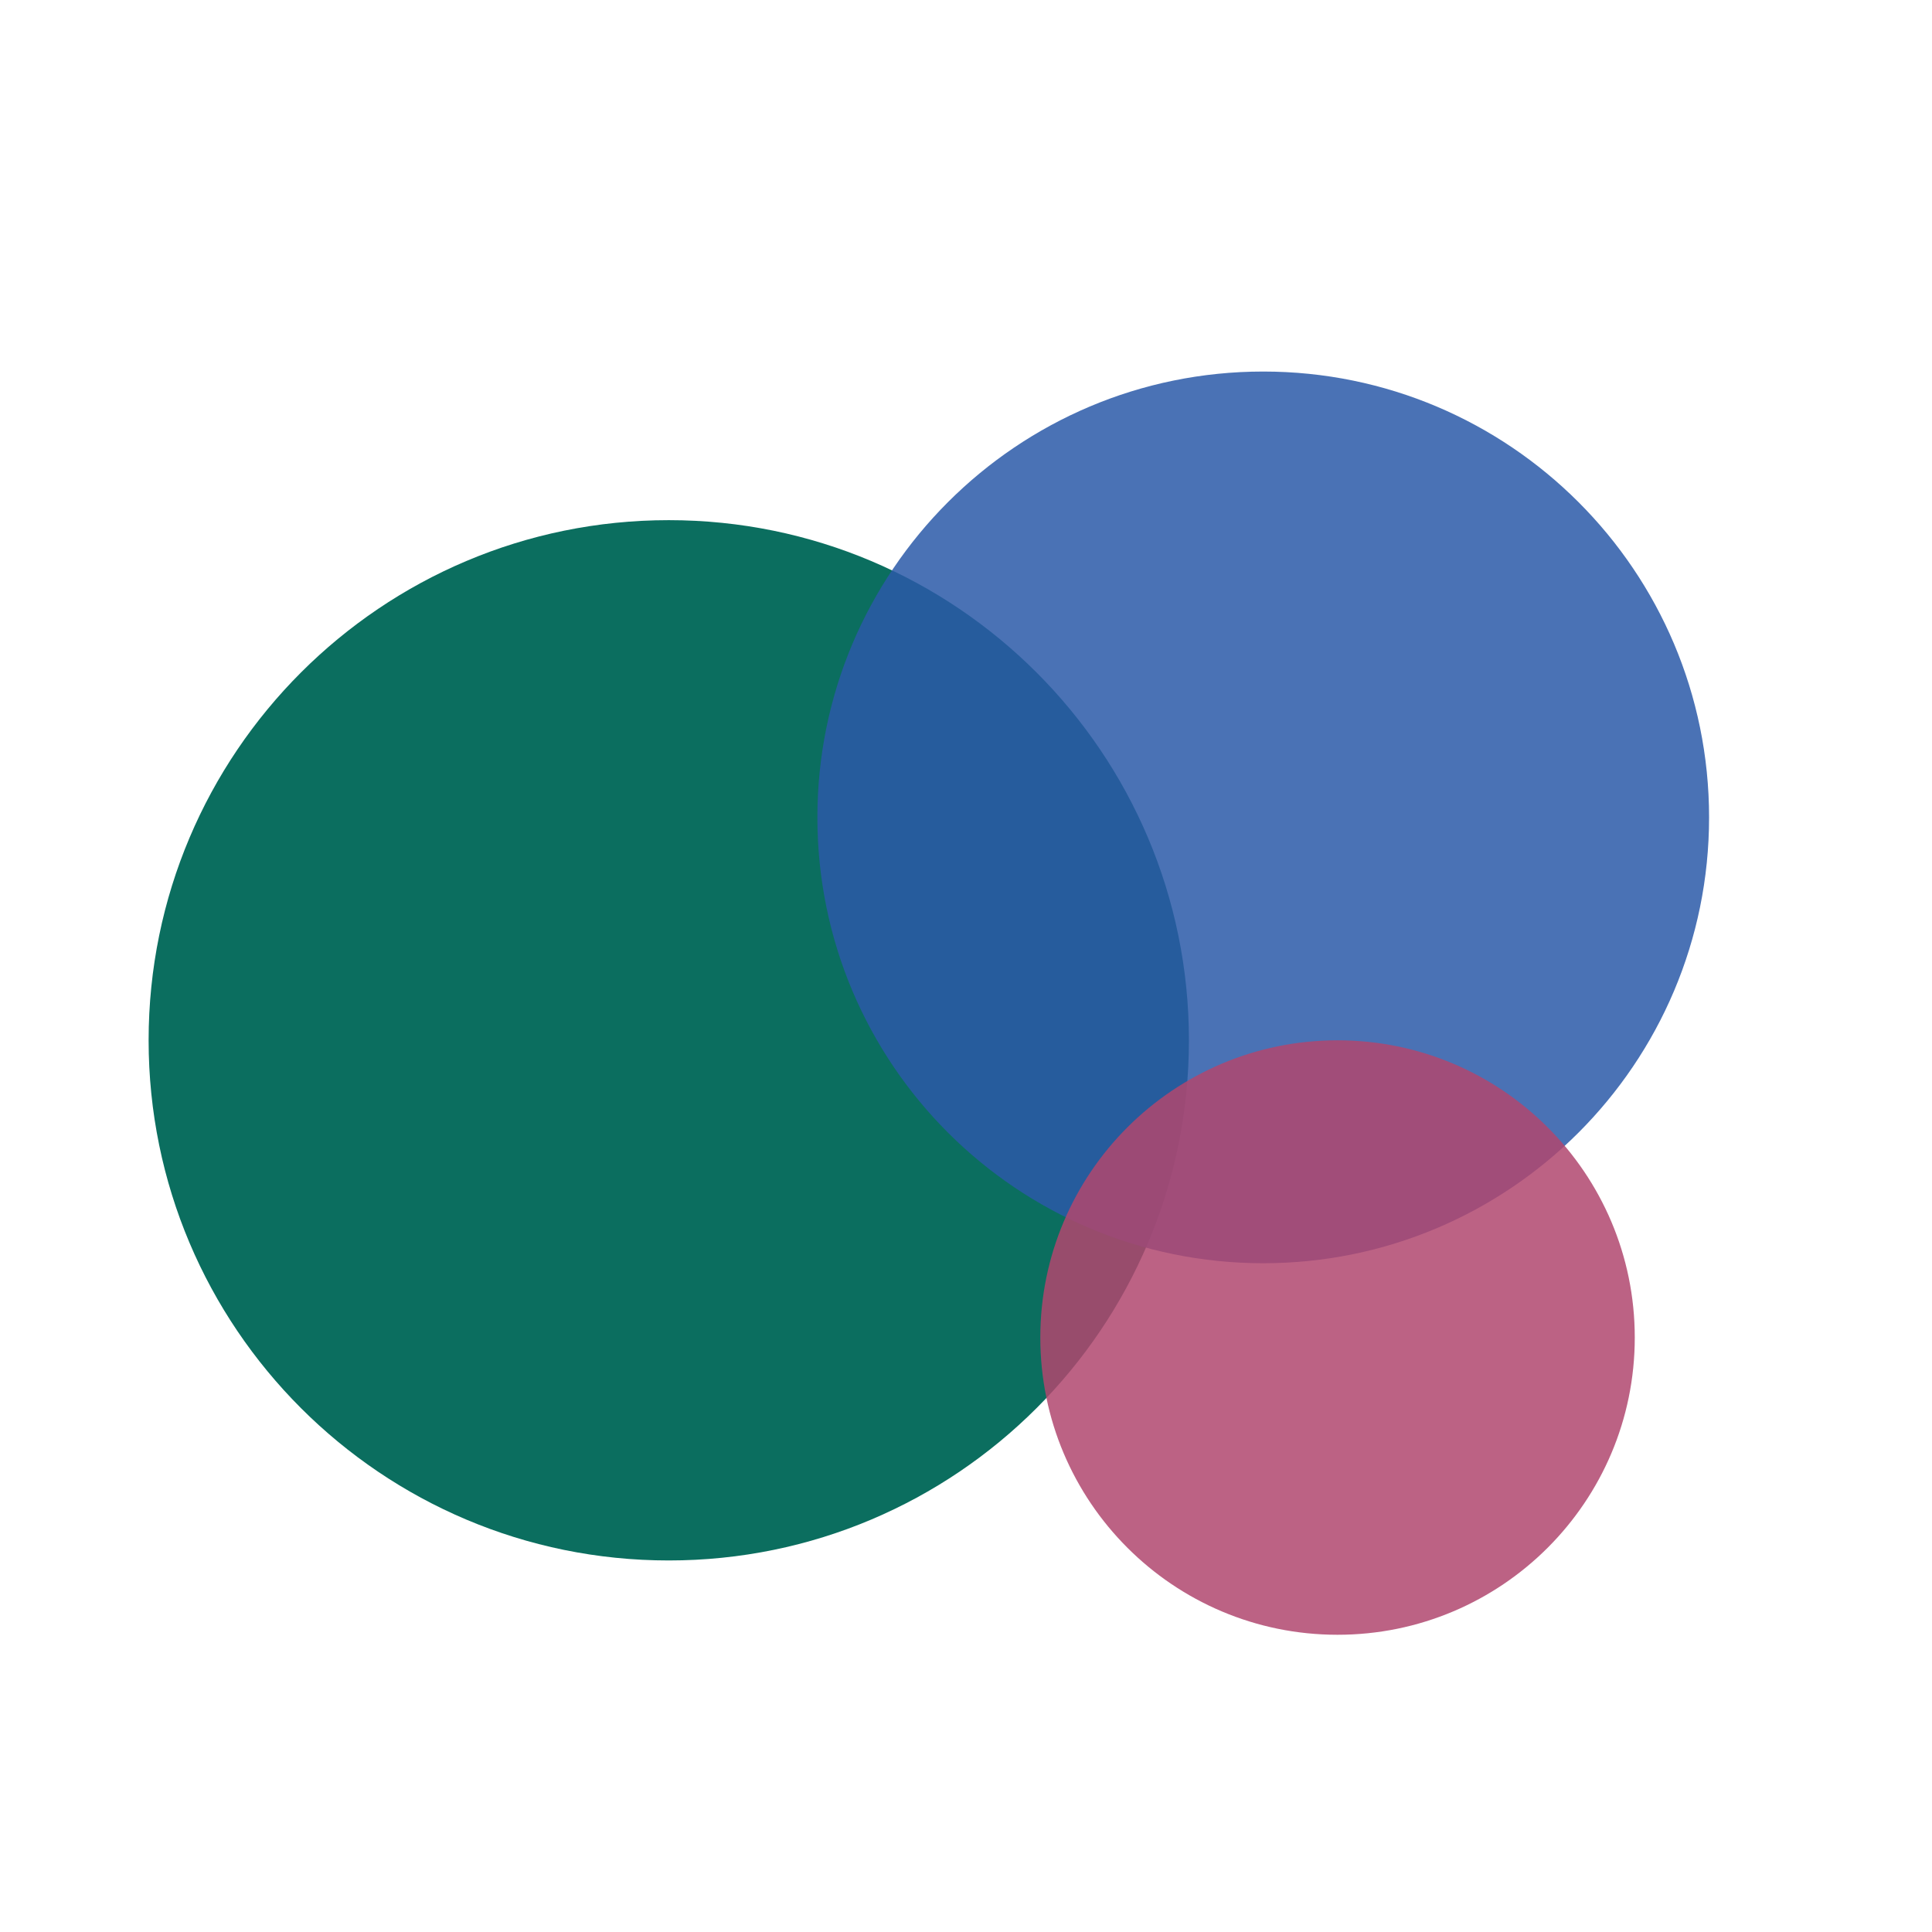
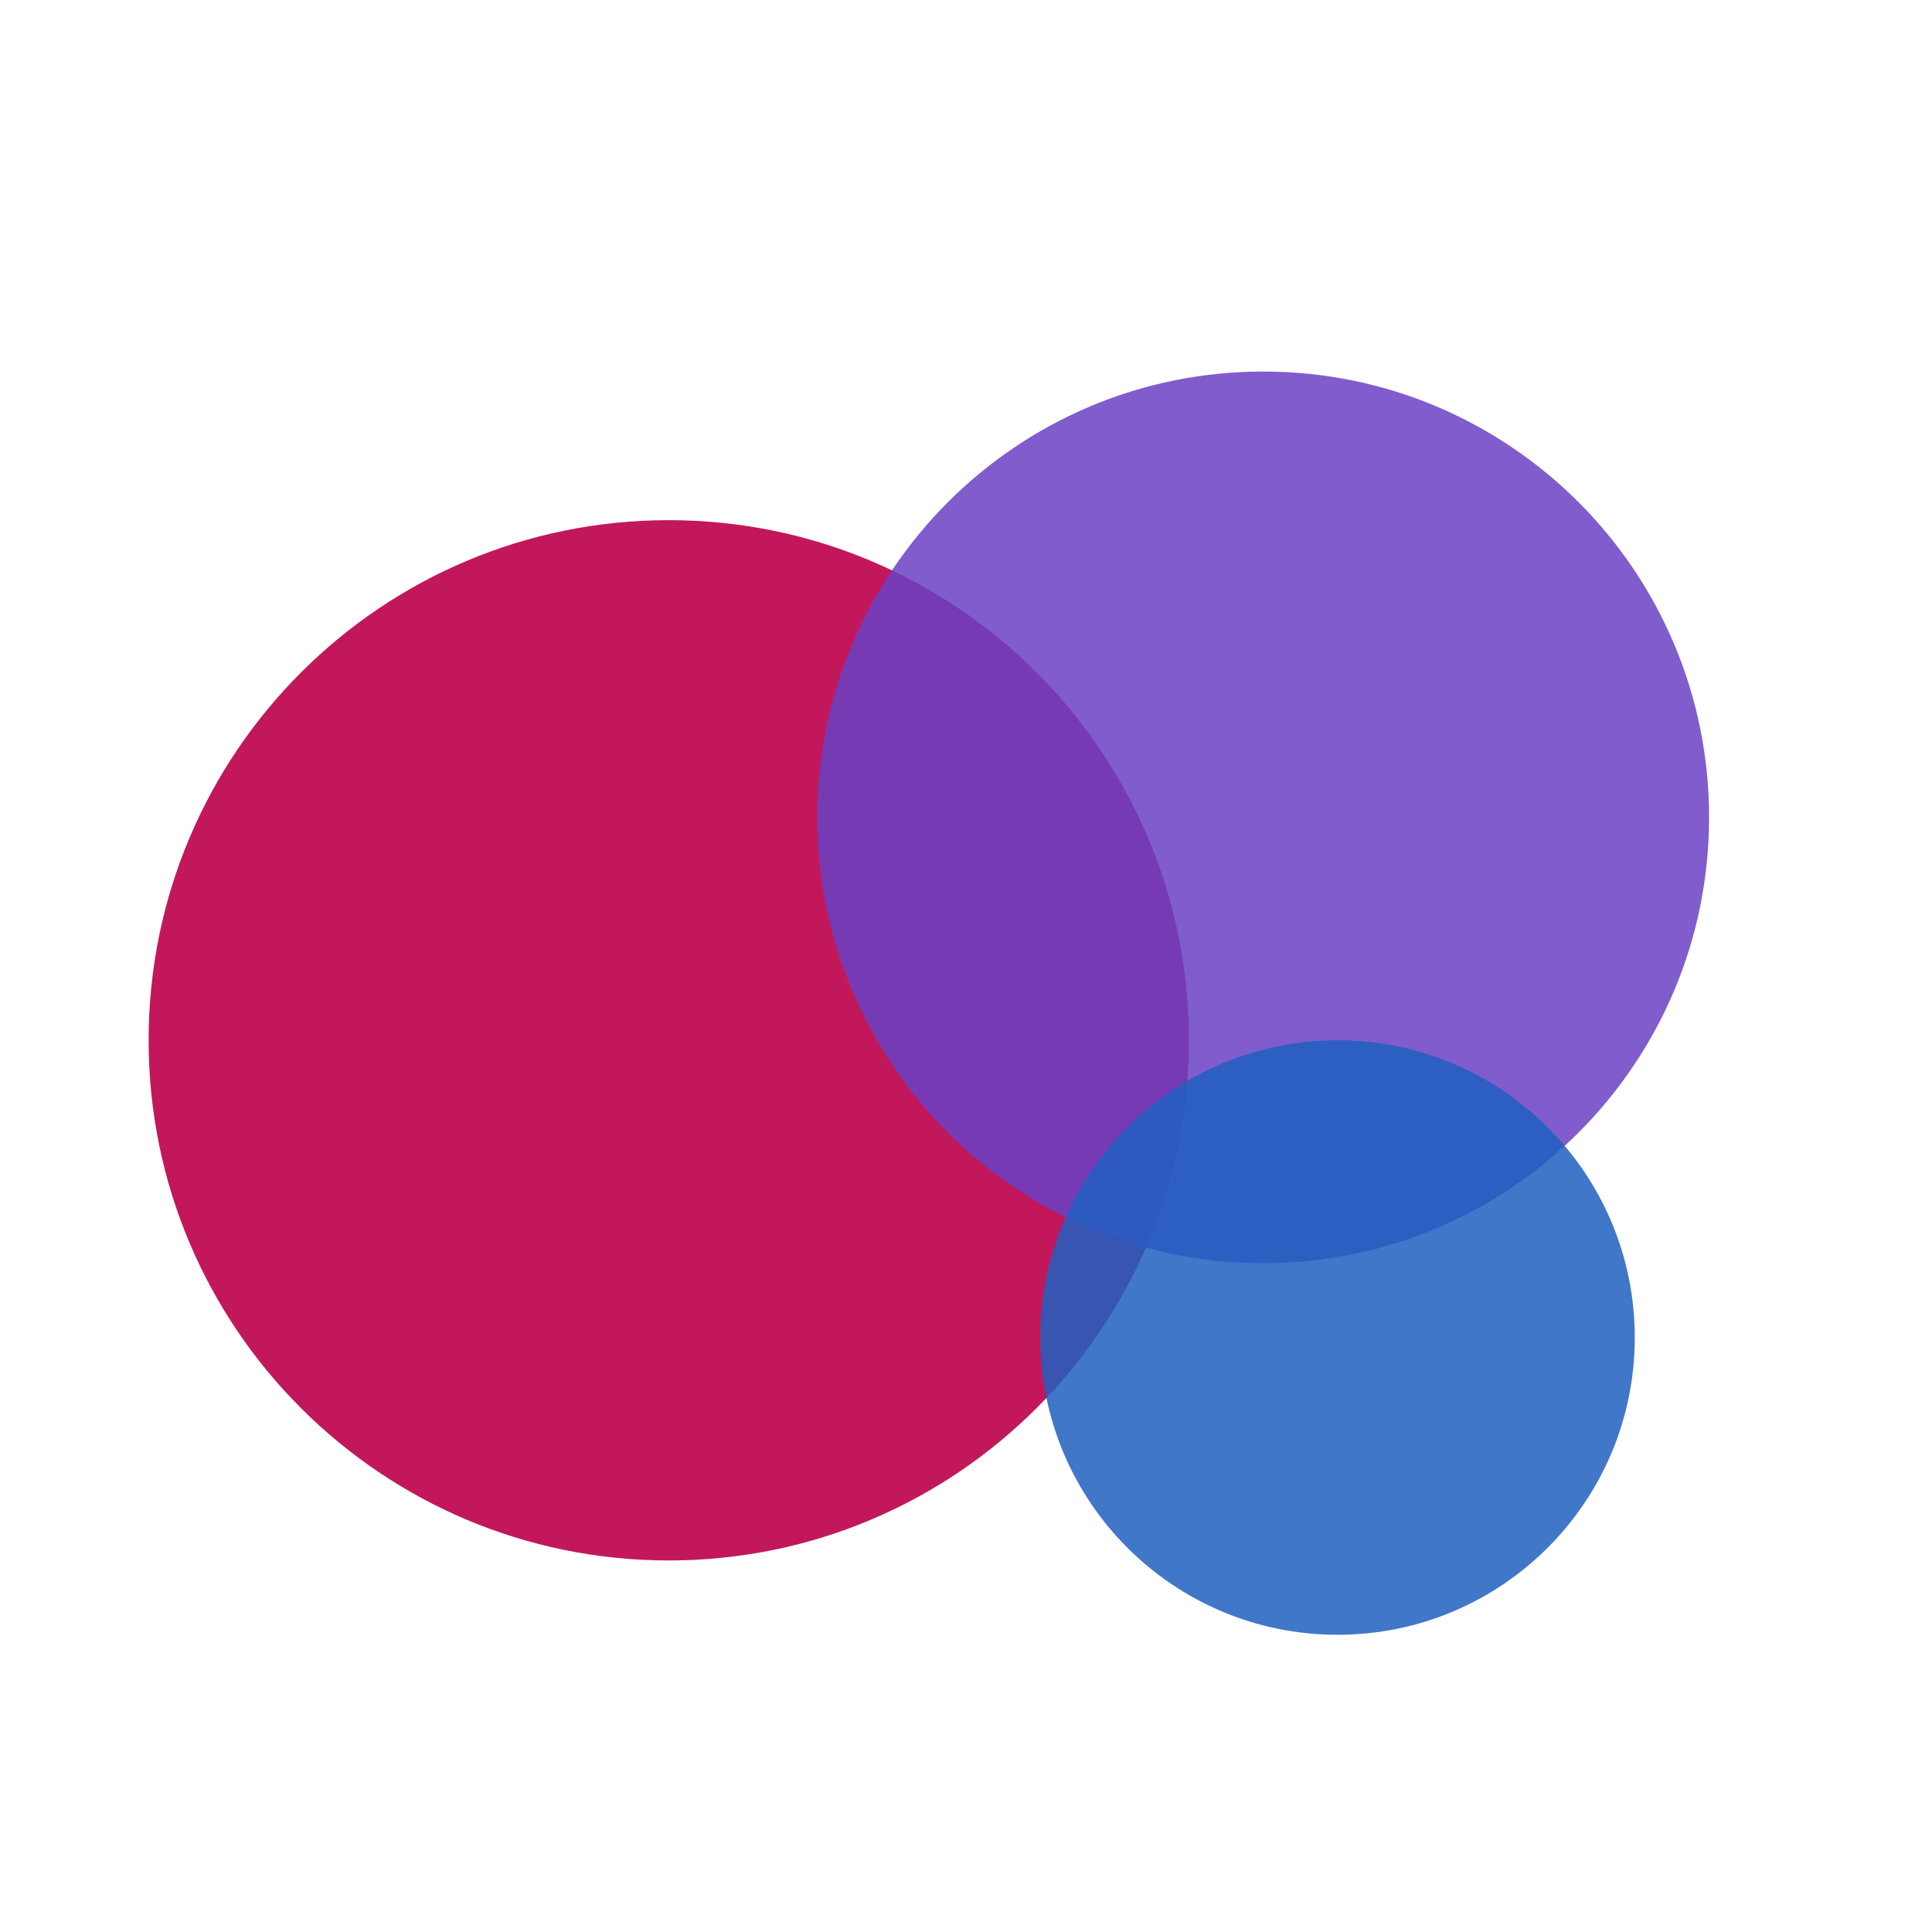
<svg xmlns="http://www.w3.org/2000/svg" viewBox="0 0 26 26">
-   <circle cx="9" cy="14" r="7" fill="#0b6e5f" />
-   <circle cx="17" cy="11" r="6" fill="#2a59a8" opacity=".85" />
-   <circle cx="18" cy="18" r="4" fill="#b0466f" opacity=".85" />
+   <circle cx="9" cy="14" r="7" fill="#c2185b" />
+   <circle cx="17" cy="11" r="6" fill="#6a3fc4" opacity=".85" />
+   <circle cx="18" cy="18" r="4" fill="#1f5fbf" opacity=".85" />
</svg>
